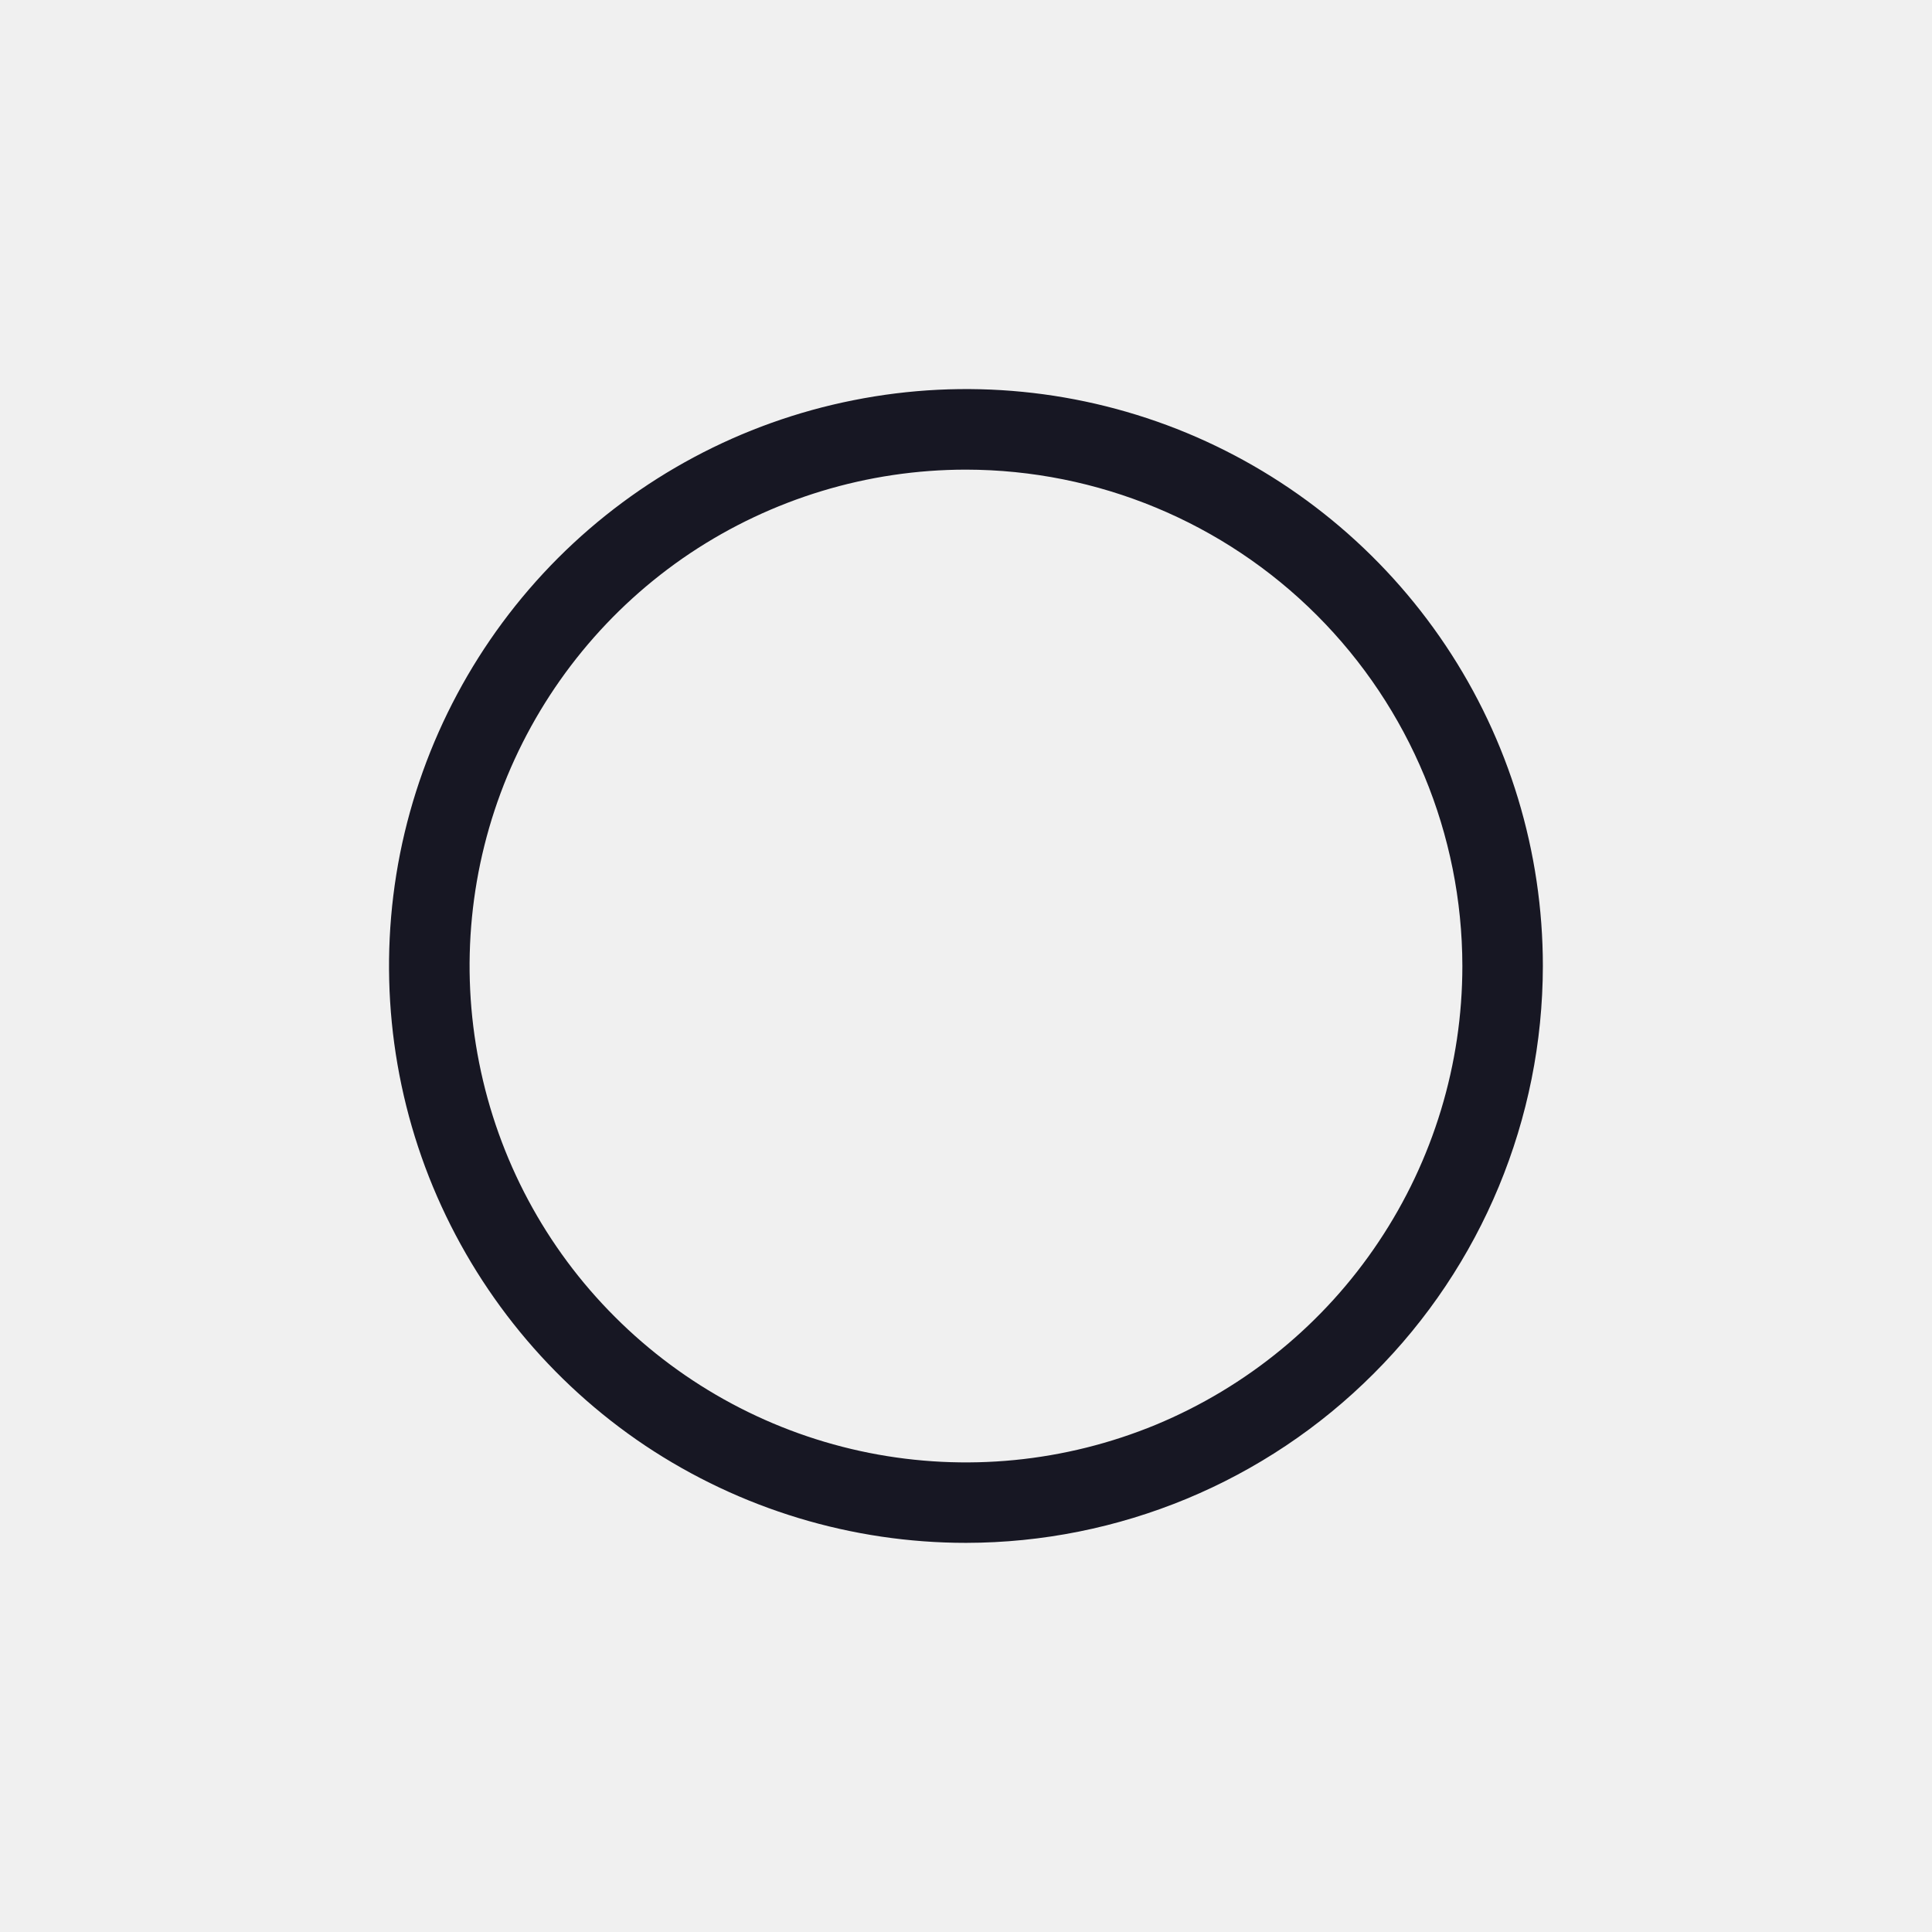
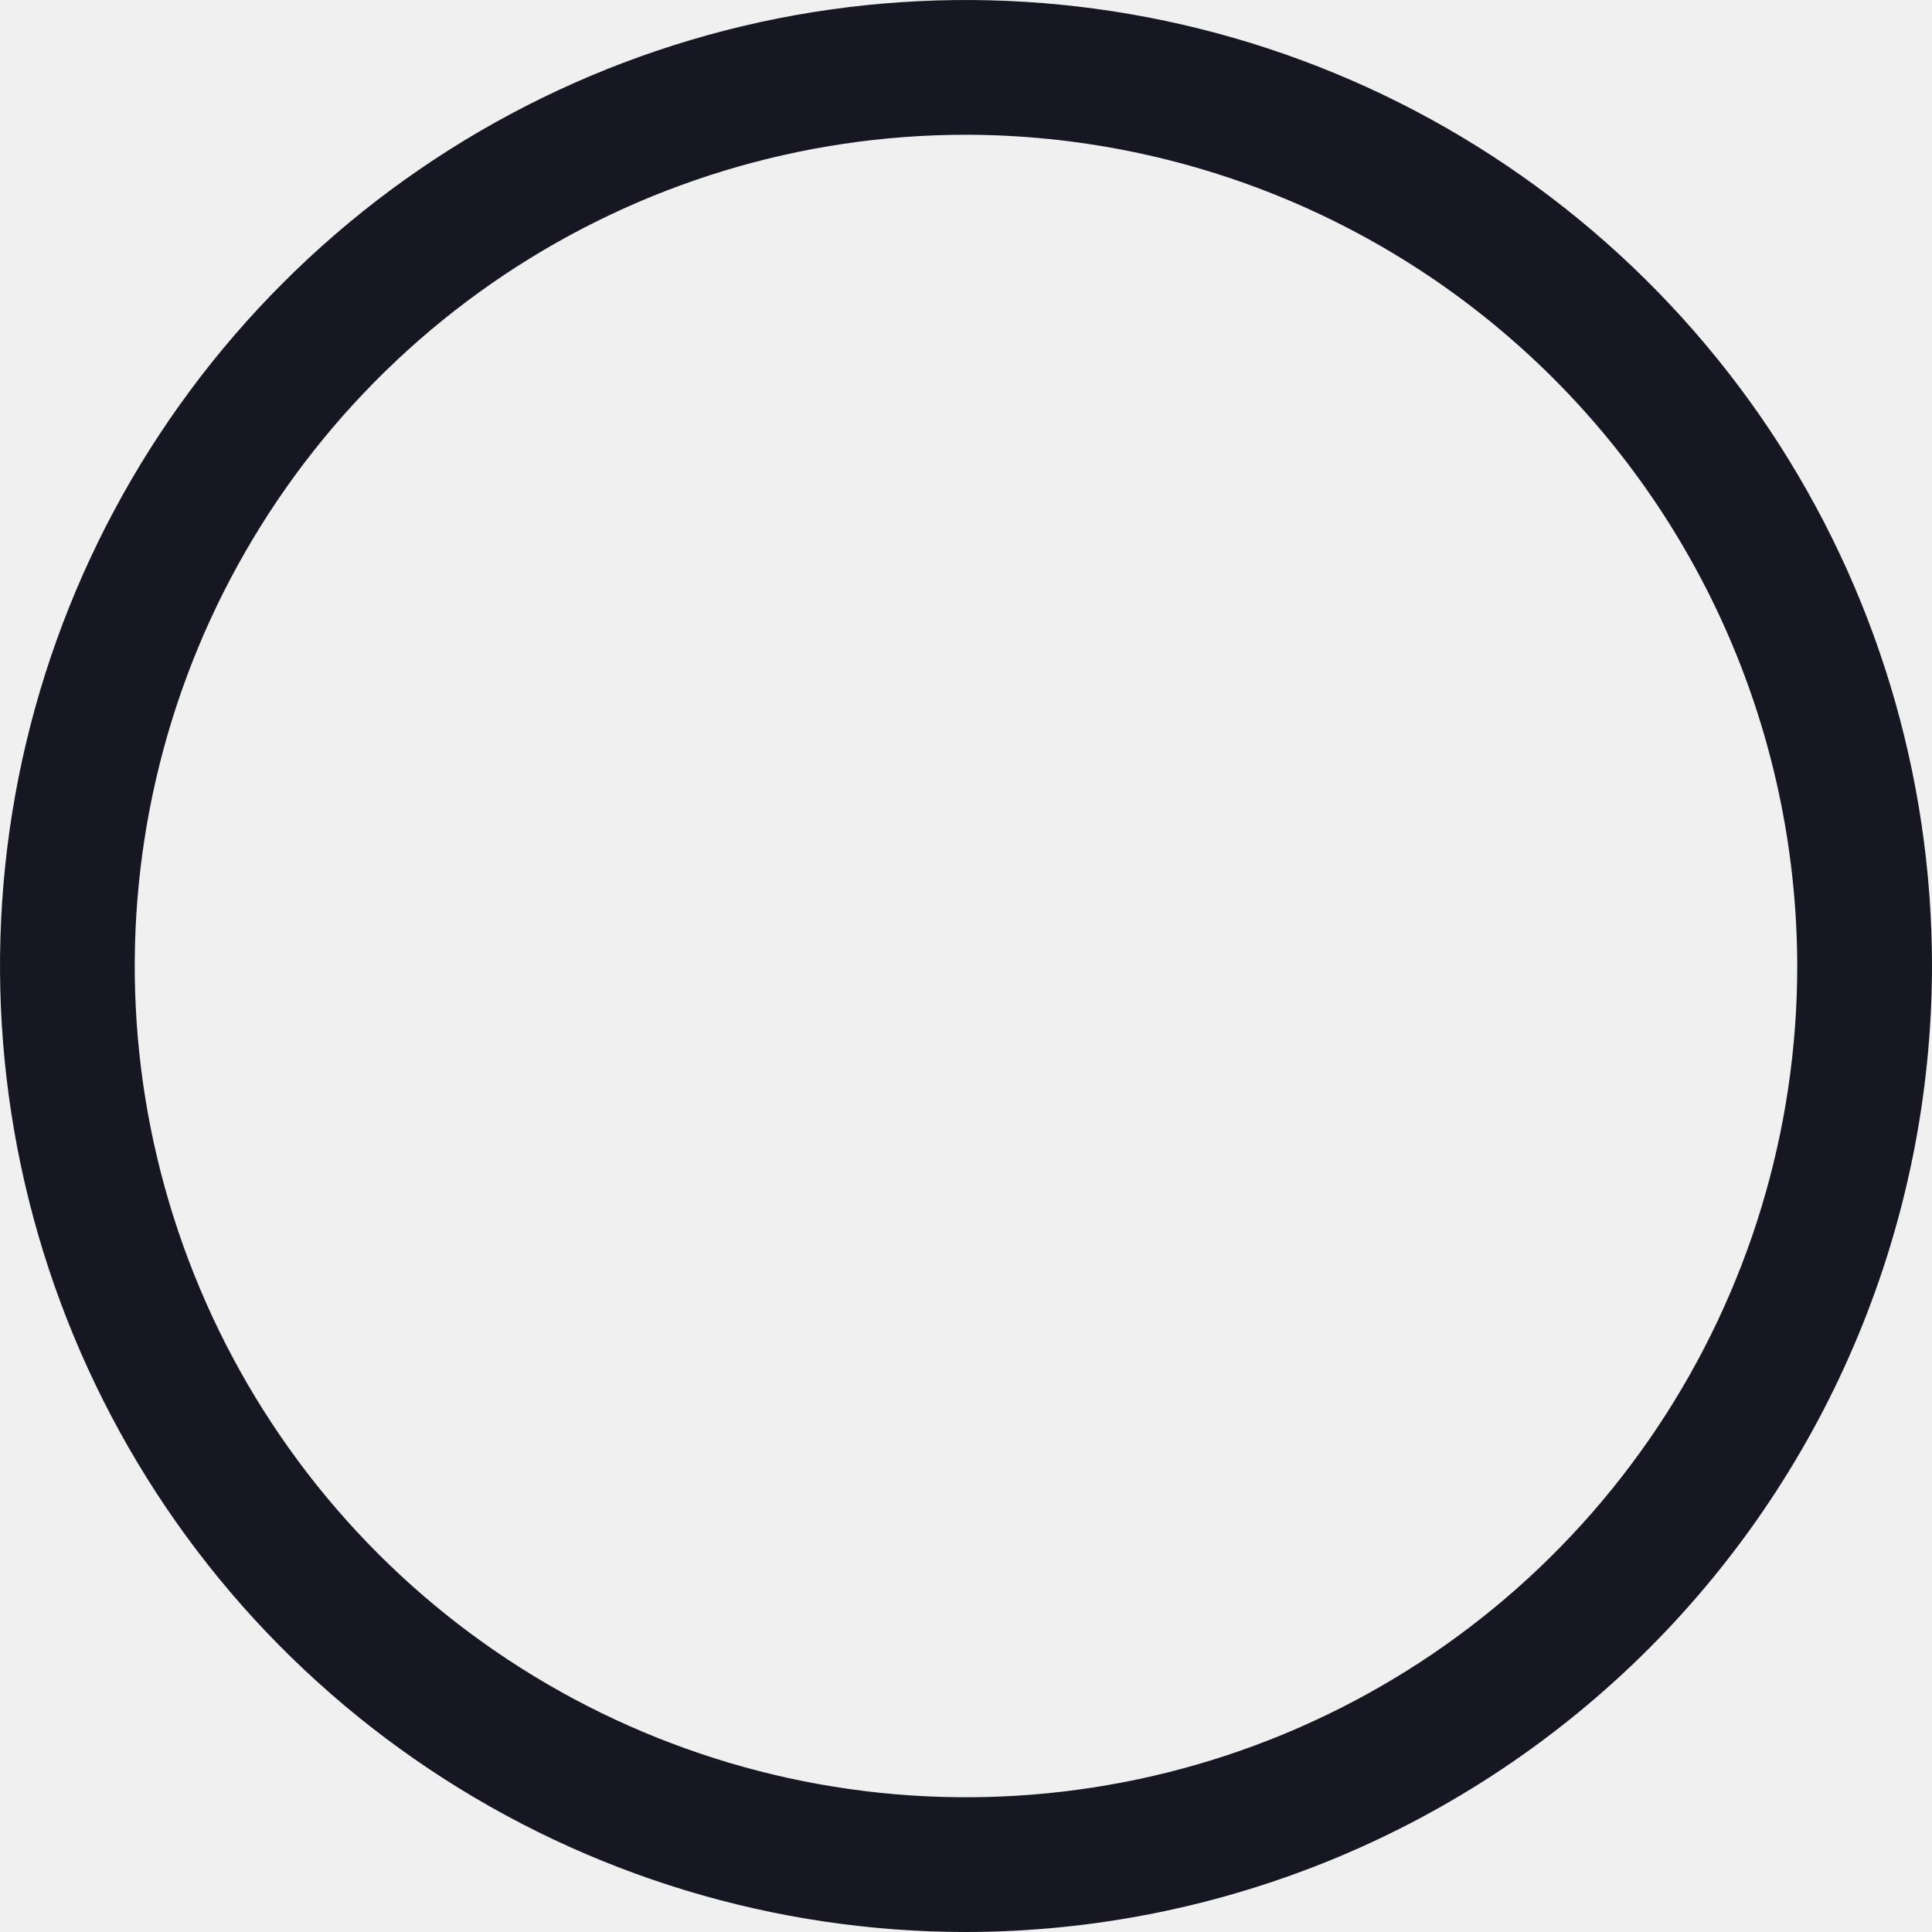
<svg xmlns="http://www.w3.org/2000/svg" width="12" height="12" viewBox="0 0 12 12" fill="none">
-   <g clip-path="url(#clip0_10314_146646)">
-     <path d="M6 9.583C5.291 9.583 4.599 9.373 4.009 8.98C3.42 8.586 2.961 8.026 2.689 7.371C2.418 6.717 2.347 5.996 2.485 5.301C2.624 4.606 2.965 3.968 3.466 3.466C3.967 2.965 4.605 2.624 5.3 2.486C5.996 2.347 6.716 2.418 7.371 2.689C8.026 2.961 8.585 3.42 8.979 4.009C9.373 4.598 9.583 5.291 9.583 6C9.582 6.95 9.204 7.861 8.532 8.532C7.861 9.204 6.95 9.582 6 9.583V9.583ZM6 2.917C5.39 2.917 4.794 3.098 4.287 3.436C3.78 3.775 3.385 4.257 3.151 4.82C2.918 5.383 2.857 6.003 2.976 6.601C3.095 7.2 3.388 7.749 3.82 8.18C4.251 8.611 4.8 8.905 5.398 9.024C5.996 9.143 6.616 9.082 7.18 8.849C7.743 8.615 8.225 8.22 8.563 7.713C8.902 7.206 9.083 6.61 9.083 6C9.082 5.182 8.757 4.399 8.179 3.821C7.601 3.243 6.817 2.918 6 2.917V2.917Z" fill="#171723" />
+   <g clip-path="url(#clip0_10995_130844)">
+     <g clip-path="url(#clip1_10995_130844)">
+       <path d="M6 12C4.814 12 3.654 11.648 2.667 10.989C1.68 10.33 0.911 9.393 0.457 8.296C0.003 7.2 -0.116 5.994 0.115 4.83C0.347 3.666 0.918 2.597 1.757 1.758C2.596 0.918 3.665 0.347 4.829 0.115C5.993 -0.116 7.199 0.003 8.296 0.457C9.392 0.911 10.329 1.68 10.989 2.666C11.648 3.653 12 4.813 12 6C11.998 7.59 11.366 9.115 10.241 10.24C9.116 11.365 7.591 11.998 6 12V12ZM6 0.837C4.979 0.837 3.981 1.14 3.132 1.707C2.283 2.274 1.621 3.081 1.23 4.024C0.839 4.968 0.737 6.006 0.936 7.007C1.136 8.009 1.627 8.929 2.349 9.651C3.071 10.373 3.991 10.864 4.993 11.064C5.994 11.263 7.033 11.161 7.976 10.77C8.919 10.379 9.726 9.717 10.293 8.868C10.86 8.019 11.163 7.021 11.163 6C11.161 4.631 10.617 3.319 9.649 2.351C8.681 1.383 7.369 0.839 6 0.837V0.837Z" fill="#171723" />
+     </g>
  </g>
  <defs>
-     <clipPath id="clip0_10314_146646">
+     <clipPath id="clip0_10995_130844">
+       <rect width="12" height="12" fill="white" />
+     </clipPath>
+     <clipPath id="clip1_10995_130844">
      <rect width="12" height="12" fill="white" />
    </clipPath>
  </defs>
</svg>
